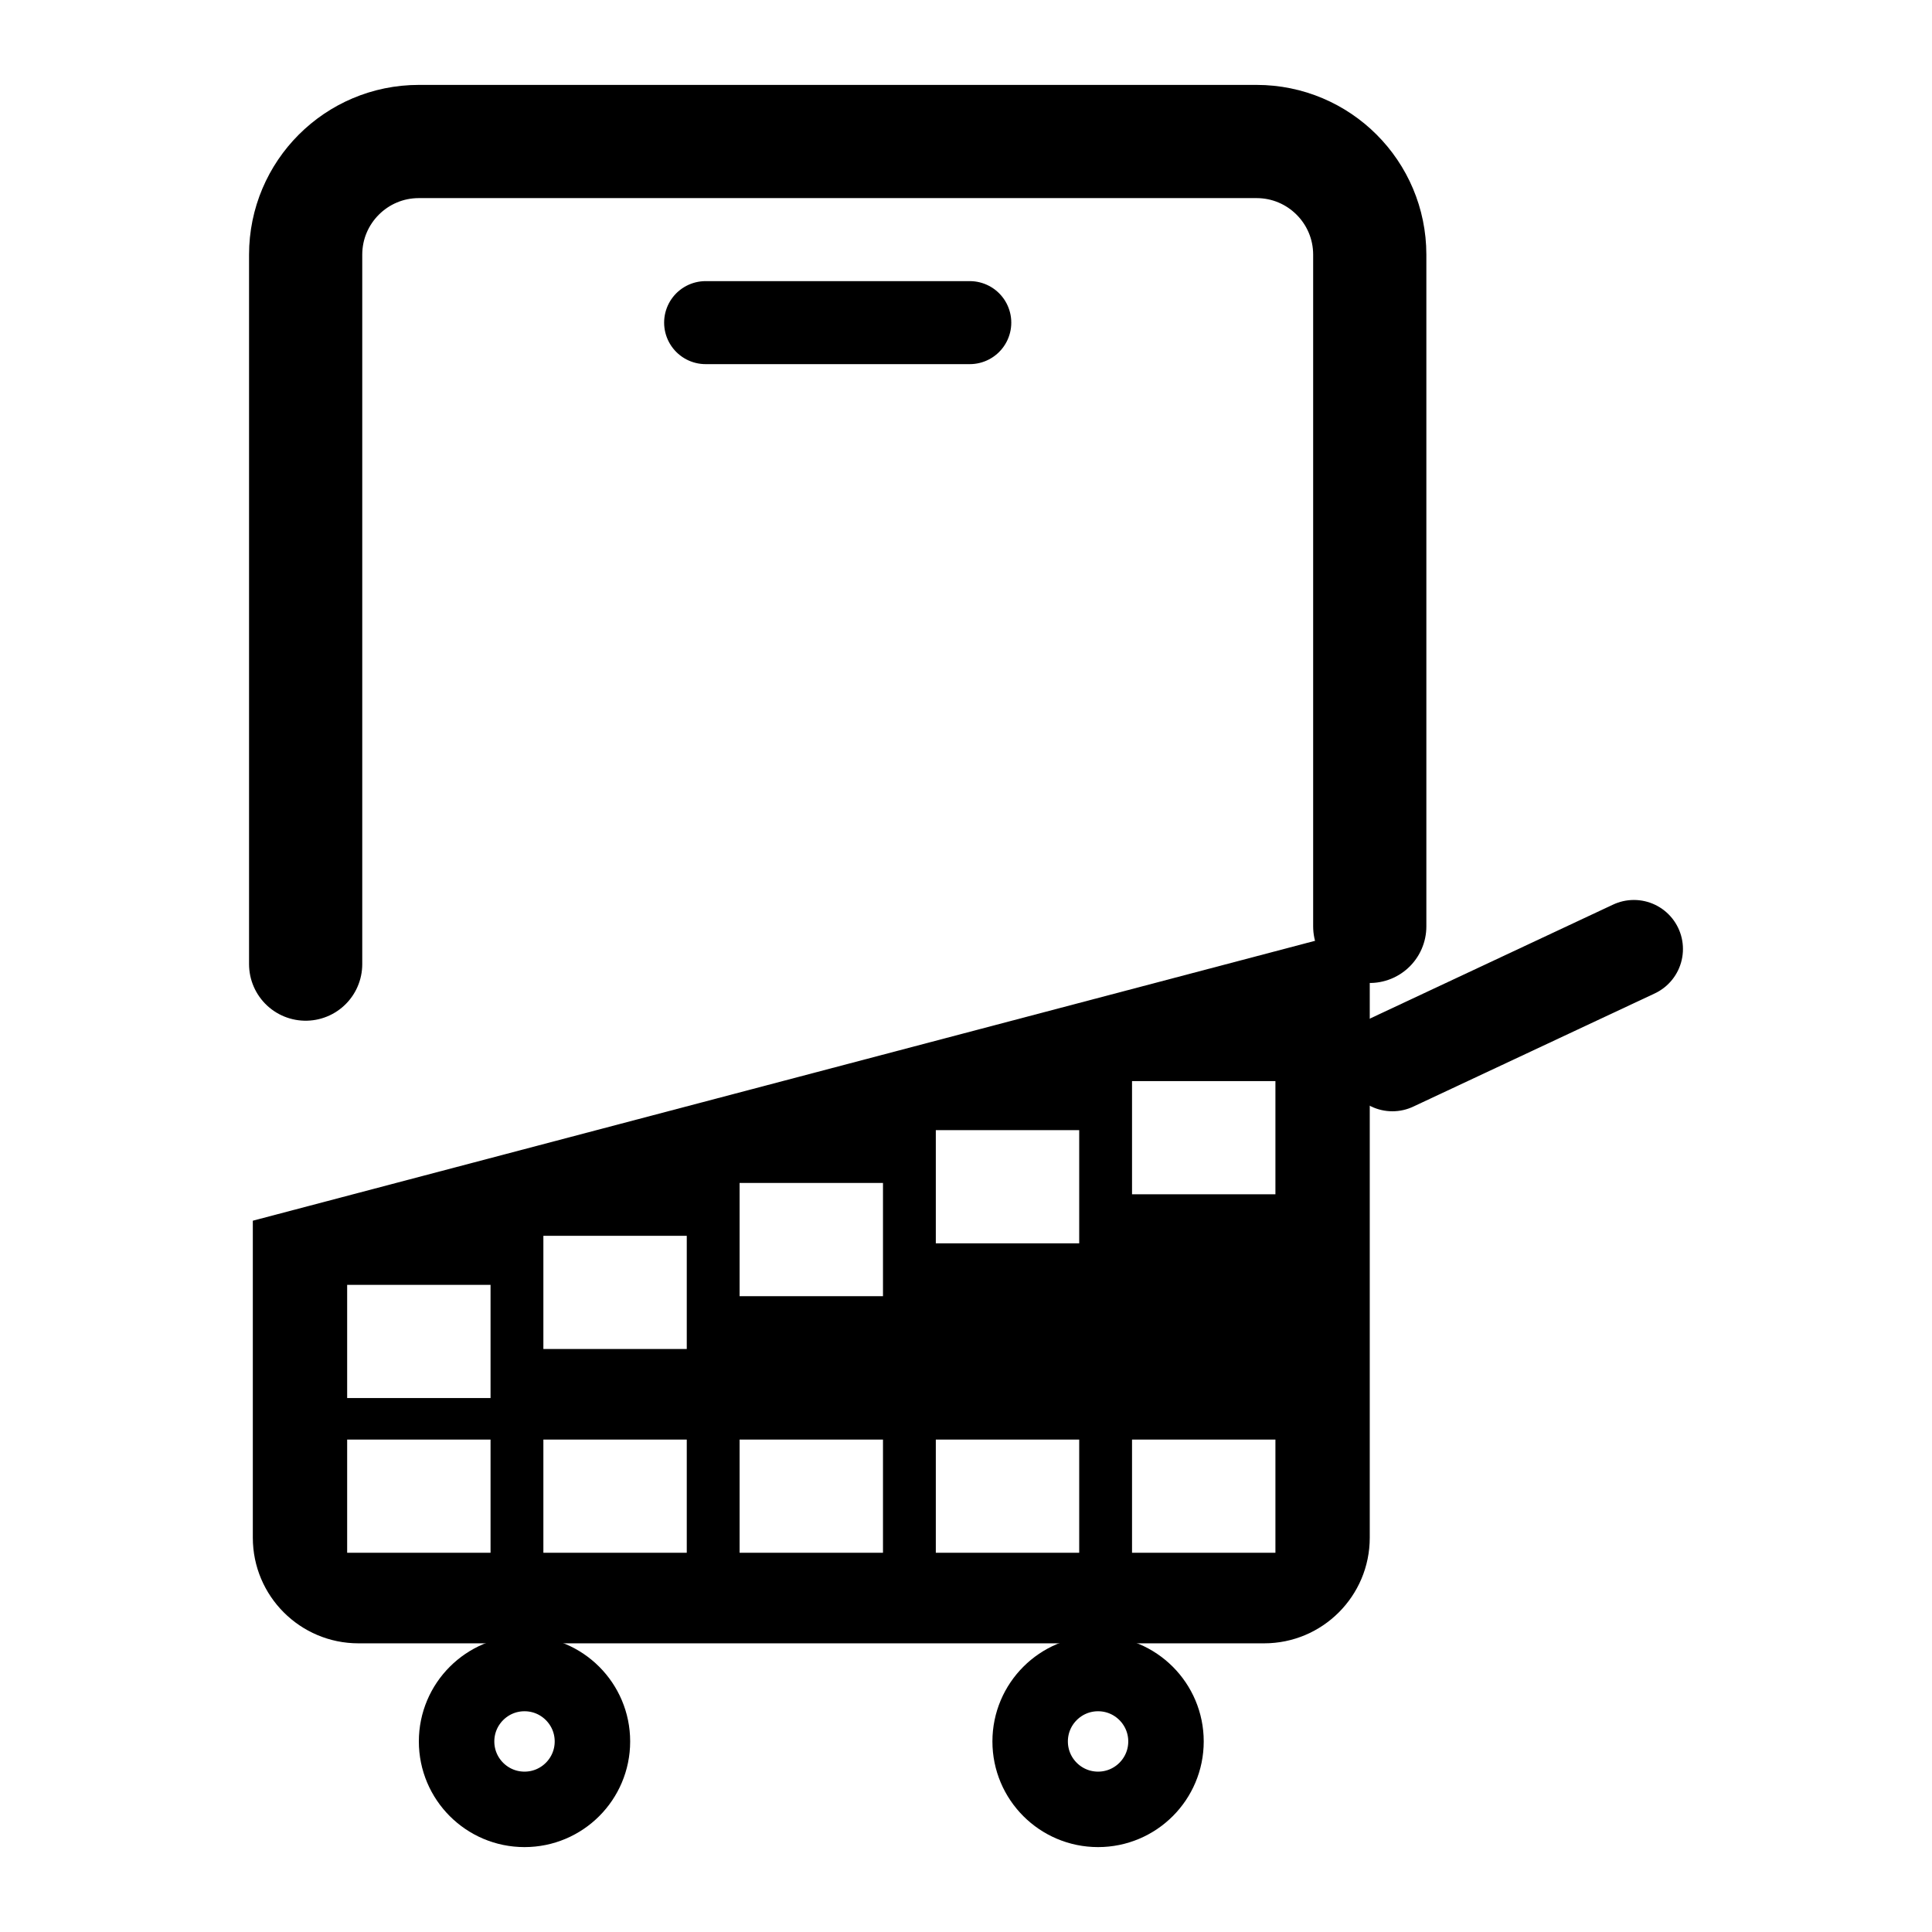
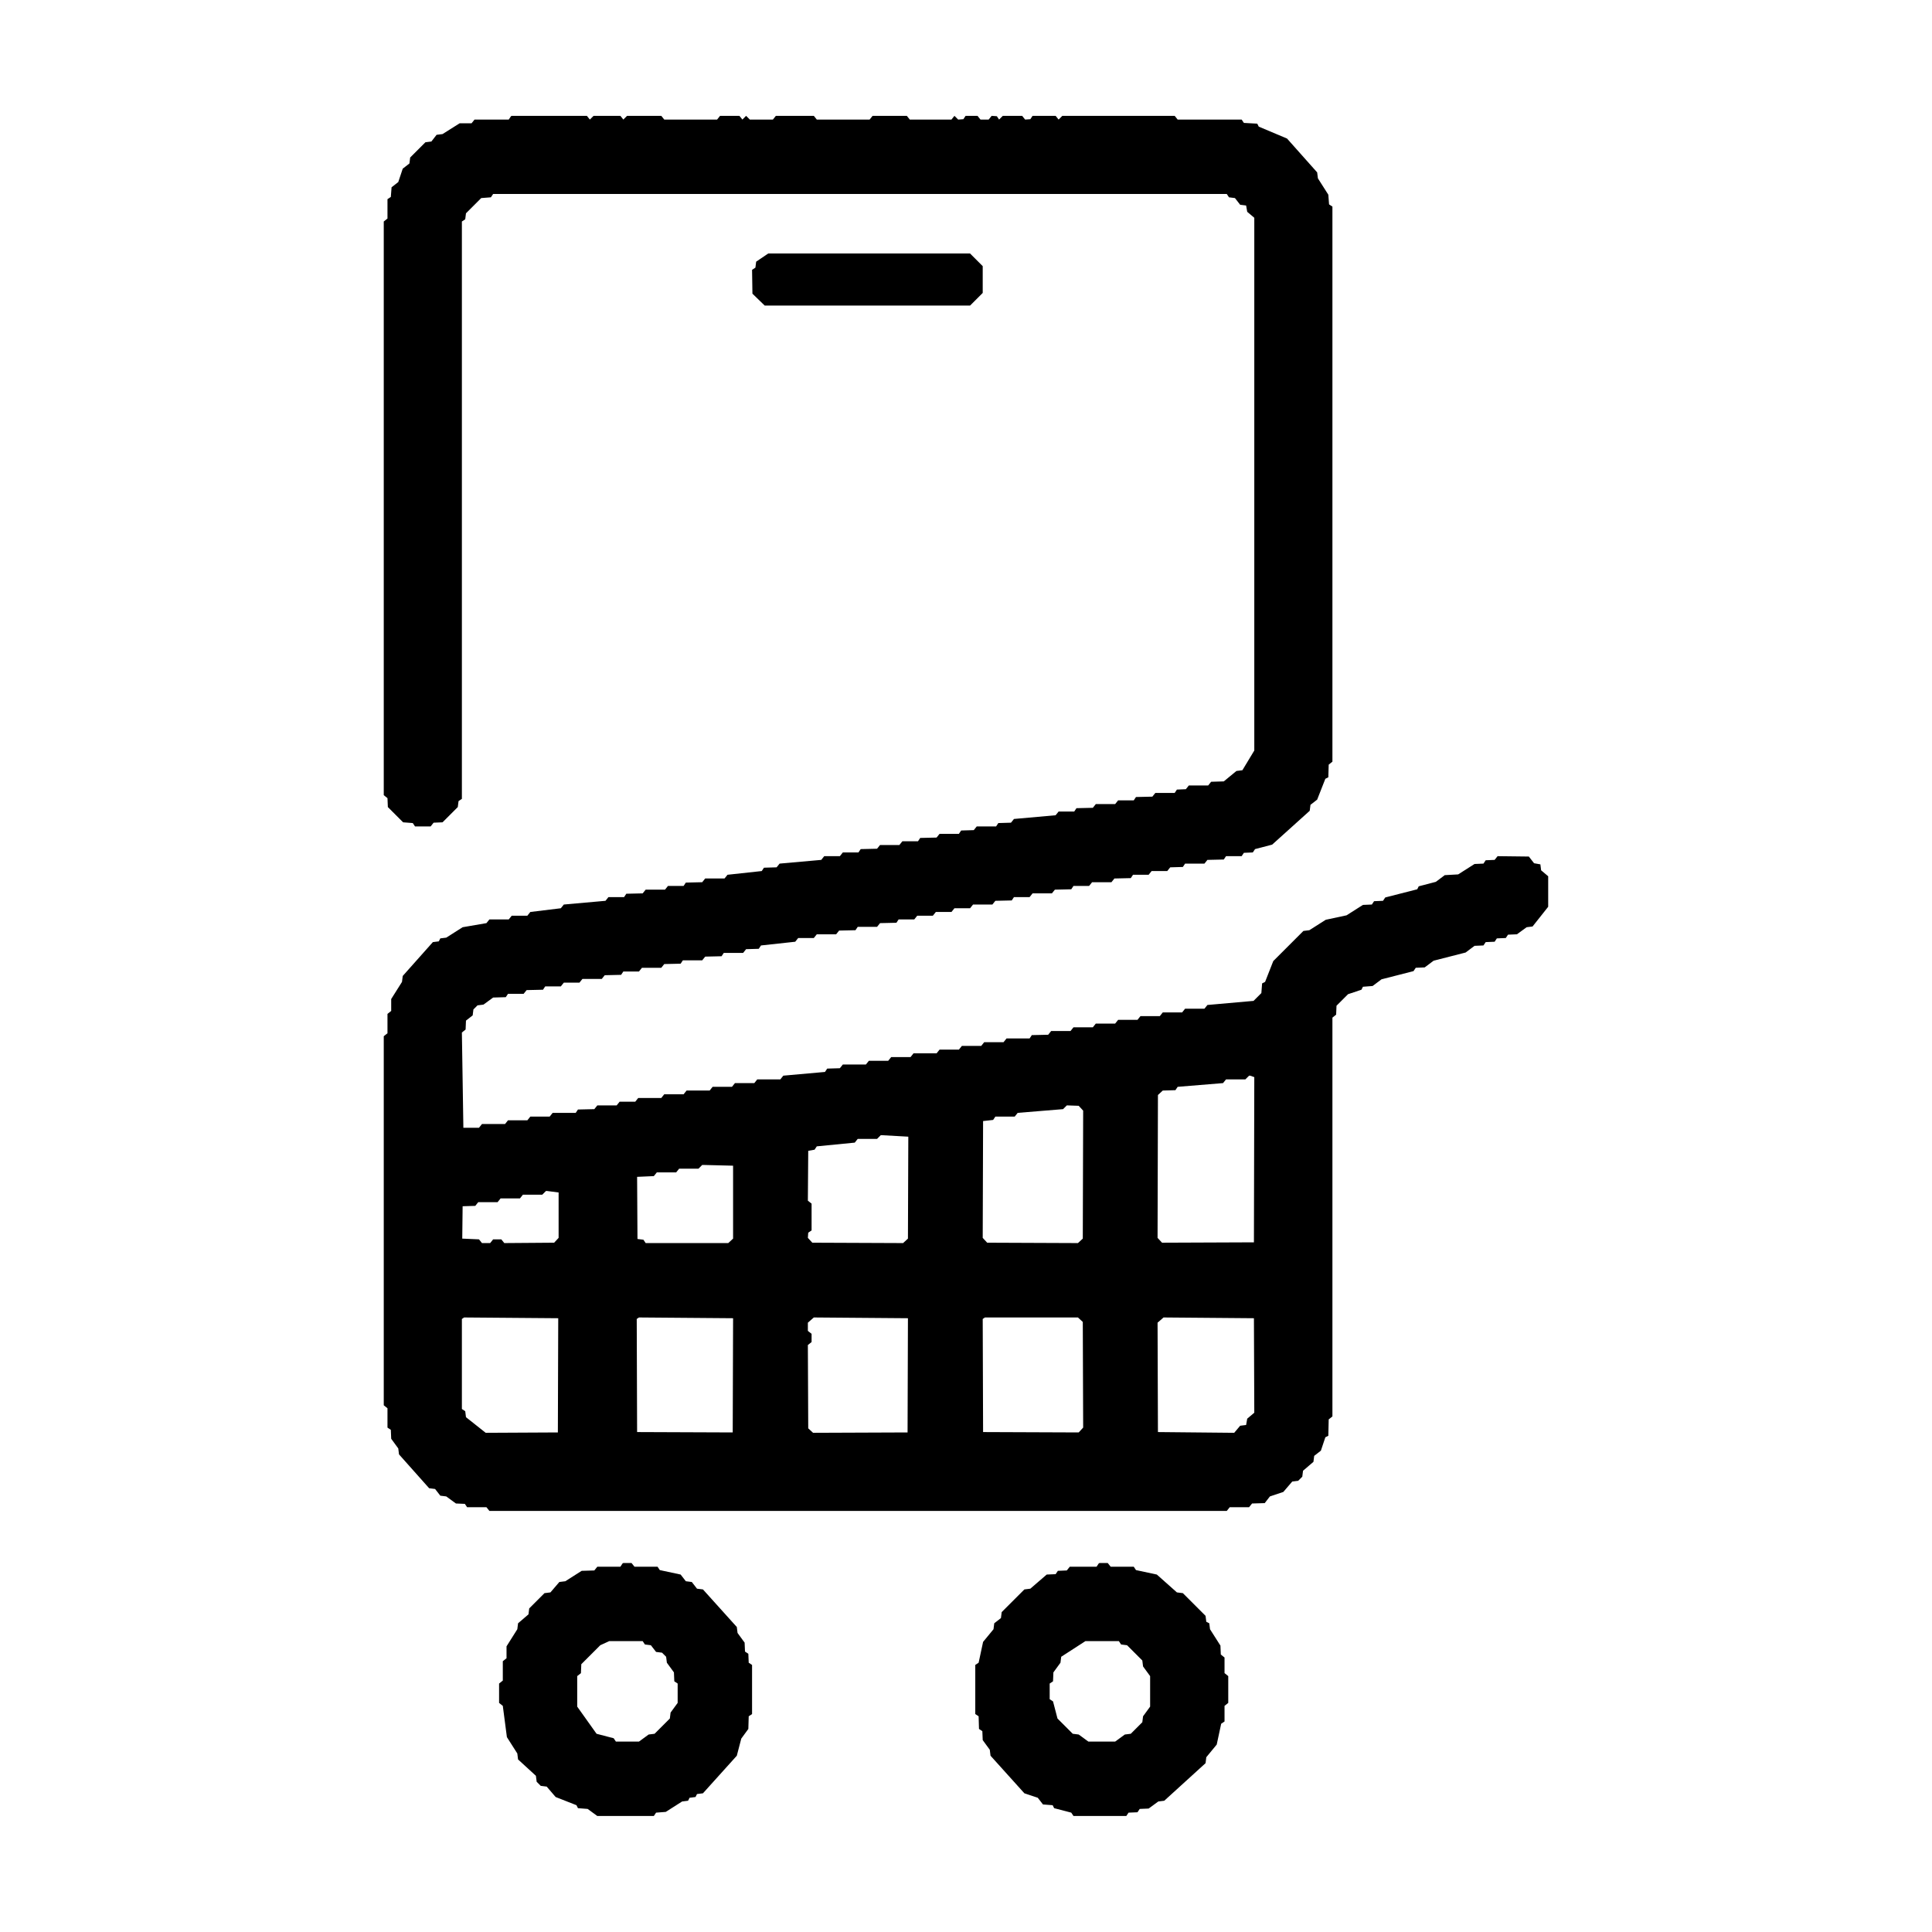
<svg xmlns="http://www.w3.org/2000/svg" viewBox="0 0 512 512" width="512" height="512" role="img" aria-label="GARAH">
-   <g transform="translate(-37 -6.5)" fill="currentColor">
-     <path fill="none" stroke="currentColor" stroke-width="30" stroke-linecap="round" stroke-linejoin="round" d="M118 262 V 74 a30 30 0 0 1 30-30 H 370 a30 30 0 0 1 30 30 V 252" />
-     <path fill="none" stroke="currentColor" stroke-width="22" stroke-linecap="round" d="M224 92 h70" />
-     <path fill="none" stroke="currentColor" stroke-width="26" stroke-linecap="round" d="M406 288 L470 258" />
-     <path fill-rule="evenodd" d="       M104 330 L400 252 L400 414 a28 28 0 0 1 -28 28 H132 a28 28 0 0 1 -28 -28 Z       M129 347 h38 v30 h-38 z       M181 334 h38 v30 h-38 z       M233 320 h38 v30 h-38 z       M285 306 h38 v30 h-38 z       M337 293 h38 v30 h-38 z       M129 388 h38 v30 h-38 z       M181 388 h38 v30 h-38 z       M233 388 h38 v30 h-38 z       M285 388 h38 v30 h-38 z       M337 388 h38 v30 h-38 z" />
-     <circle cx="176" cy="468" r="18" fill="none" stroke="currentColor" stroke-width="20" />
-     <circle cx="328" cy="468" r="18" fill="none" stroke="currentColor" stroke-width="20" />
+   <g transform="translate(101.7 30.7) scale(0.9859)">
+     <path fill="currentColor" fill-rule="evenodd" d="M34.4 0.0L54.6 0.0L55.4 1.0L56.4 0.0L63.6 0.0L64.4 1.0L65.4 0.0L74.6 0.0L75.4 1.0L89.6 1.0L90.4 0.0L95.6 0.0L96.4 1.0L97.4 0.0L98.4 1.0L104.6 1.0L105.4 0.0L115.6 0.0L116.4 1.0L130.6 1.0L131.4 0.0L140.6 0.0L141.4 1.0L152.6 1.0L153.4 0.0L154.4 1.0L155.8 0.9L156.4 0.0L159.6 0.0L160.4 1.0L162.6 1.0L163.4 0.0L164.8 0.1L165.4 1.0L166.4 0.0L171.6 0.0L172.4 1.0L173.8 0.9L174.4 0.0L180.6 0.0L181.4 1.0L182.4 0.0L212.6 0.0L213.4 1.0L230.6 1.0L231.2 1.9L234.8 2.1L235.2 2.9L242.8 6.1L250.9 15.2L251.1 16.8L253.9 21.2L254.1 23.8L255.0 24.4L255.0 173.6L254.0 174.4L253.9 177.8L253.1 178.2L250.9 183.8L249.1 185.2L248.9 186.8L238.8 195.9L234.2 197.1L233.6 198.0L231.2 198.1L230.6 199.0L226.4 199.0L225.8 199.9L221.4 200.0L220.6 201.0L215.4 201.0L214.8 201.9L211.4 202.0L210.6 203.0L206.4 203.0L205.6 204.0L201.4 204.0L200.8 204.9L196.4 205.0L195.6 206.0L190.4 206.0L189.6 207.0L185.4 207.0L184.8 207.9L180.4 208.0L179.6 209.0L174.4 209.0L173.6 210.0L169.4 210.0L168.8 210.9L164.4 211.0L163.6 212.0L158.4 212.0L157.6 213.0L153.4 213.0L152.6 214.0L148.4 214.0L147.6 215.0L143.4 215.0L142.6 216.0L138.4 216.0L137.8 216.9L133.4 217.0L132.6 218.0L127.4 218.0L126.8 218.9L122.4 219.0L121.6 220.0L116.4 220.0L115.6 221.0L111.4 221.0L110.6 222.0L101.4 223.0L100.8 223.9L97.4 224.0L96.6 225.0L91.4 225.0L90.8 225.9L86.4 226.0L85.6 227.0L80.4 227.0L79.8 227.9L75.4 228.0L74.6 229.0L69.4 229.0L68.6 230.0L64.4 230.0L63.8 230.9L59.4 231.0L58.6 232.0L53.4 232.0L52.6 233.0L48.4 233.0L47.6 234.0L43.4 234.0L42.8 234.9L38.4 235.0L37.6 236.0L33.4 236.0L32.8 236.9L29.4 237.0L26.8 238.9L25.2 239.1L24.1 240.2L23.9 241.8L22.1 243.2L22.0 245.6L21.0 246.4L21.4 272.0L25.6 272.0L26.4 271.0L32.6 271.0L33.4 270.0L38.6 270.0L39.4 269.0L44.6 269.0L45.4 268.0L51.6 268.0L52.2 267.1L56.6 267.0L57.4 266.0L62.6 266.0L63.4 265.0L67.6 265.0L68.4 264.0L74.6 264.0L75.4 263.0L80.6 263.0L81.4 262.0L87.6 262.0L88.4 261.0L93.6 261.0L94.4 260.0L99.6 260.0L100.4 259.0L106.6 259.0L107.4 258.0L118.6 257.0L119.2 256.1L122.6 256.0L123.4 255.0L129.6 255.0L130.4 254.0L135.6 254.0L136.4 253.0L141.6 253.0L142.4 252.0L148.6 252.0L149.4 251.0L154.6 251.0L155.4 250.0L160.6 250.0L161.4 249.0L166.6 249.0L167.4 248.0L173.6 248.0L174.2 247.1L178.6 247.0L179.4 246.0L184.6 246.0L185.4 245.0L190.6 245.0L191.4 244.0L196.6 244.0L197.4 243.0L202.6 243.0L203.4 242.0L208.6 242.0L209.4 241.0L214.6 241.0L215.4 240.0L220.6 240.0L221.4 239.0L233.8 237.9L235.9 235.8L236.1 233.2L236.9 232.8L239.1 227.2L247.2 219.1L248.8 218.9L253.2 216.1L258.8 214.9L263.2 212.1L265.6 212.0L266.2 211.1L268.6 211.0L269.2 210.1L277.8 207.9L278.2 207.1L282.8 205.9L285.2 204.1L288.8 203.9L293.2 201.1L295.6 201.0L296.2 200.1L298.6 200.0L299.4 199.0L307.8 199.1L309.2 200.9L310.9 201.2L311.1 202.8L313.0 204.4L313.0 212.6L308.8 217.9L307.2 218.1L304.6 220.0L302.2 220.1L301.6 221.0L299.2 221.1L298.6 222.0L296.2 222.1L295.6 223.0L293.2 223.1L290.8 224.9L282.2 227.1L279.8 228.9L277.4 229.0L276.8 229.9L268.2 232.1L265.8 233.9L263.2 234.1L262.8 234.9L259.2 236.1L256.1 239.2L256.0 241.6L255.0 242.4L255.0 349.6L254.0 350.4L253.9 354.8L253.1 355.2L251.9 358.8L250.1 360.2L249.9 361.8L247.1 364.2L246.9 365.8L245.8 366.9L244.2 367.1L241.8 369.9L238.2 371.1L236.8 372.9L233.4 373.0L232.6 374.0L227.4 374.0L226.6 375.0L28.4 375.0L27.6 374.0L22.4 374.0L21.8 373.1L19.4 373.0L16.8 371.1L15.2 370.9L13.8 369.1L12.2 368.9L4.1 359.8L3.9 358.2L2.0 355.6L1.9 353.2L1.0 352.6L1.0 347.4L0.0 346.6L0.0 247.4L1.0 246.6L1.0 241.4L2.0 240.6L2.0 237.4L4.9 232.8L5.1 231.2L13.2 222.1L14.8 221.9L15.2 221.1L16.8 220.9L21.2 218.1L27.6 217.0L28.4 216.0L33.6 216.0L34.4 215.0L38.6 215.0L39.4 214.0L47.6 213.0L48.4 212.0L59.6 211.0L60.4 210.0L64.6 210.0L65.2 209.1L69.6 209.0L70.4 208.0L75.6 208.0L76.4 207.0L80.6 207.0L81.2 206.1L85.6 206.0L86.4 205.0L91.6 205.0L92.4 204.0L101.6 203.0L102.2 202.1L105.6 202.0L106.4 201.0L117.6 200.0L118.4 199.0L122.6 199.0L123.4 198.0L127.6 198.0L128.2 197.1L132.6 197.0L133.4 196.0L138.6 196.0L139.4 195.0L143.6 195.0L144.2 194.1L148.6 194.0L149.4 193.0L154.6 193.0L155.2 192.1L158.6 192.0L159.4 191.0L164.6 191.0L165.2 190.1L168.6 190.0L169.4 189.0L180.6 188.0L181.4 187.0L185.6 187.0L186.2 186.1L190.6 186.0L191.4 185.0L196.6 185.0L197.4 184.0L201.6 184.0L202.2 183.1L206.6 183.0L207.4 182.0L212.6 182.0L213.2 181.1L215.6 181.0L216.4 180.0L221.6 180.0L222.4 179.0L225.8 178.9L229.2 176.1L230.8 175.9L234.0 170.6L234.0 27.4L232.1 25.8L231.8 24.1L230.2 23.9L228.8 22.1L227.2 21.9L226.6 21.0L29.4 21.0L28.8 21.9L26.2 22.1L22.1 26.2L21.9 27.8L21.0 28.4L21.0 183.6L20.1 184.2L19.9 185.8L15.8 189.9L13.4 190.0L12.6 191.0L8.4 191.0L7.8 190.1L5.2 189.9L1.1 185.8L1.0 183.4L0.0 182.6L0.0 28.4L1.0 27.6L1.0 22.4L1.9 21.8L2.1 19.2L3.9 17.8L5.1 14.2L6.9 12.8L7.1 11.2L11.2 7.1L12.8 6.9L14.2 5.1L15.8 4.9L20.4 2.0L23.6 2.0L24.4 1.0L33.6 1.0L34.2 0.1ZM103.4 37.0L157.6 37.0L161.0 40.4L161.0 47.6L157.6 51.0L102.4 51.0L99.1 47.8L99.0 41.4L99.9 40.8L100.1 39.2L103.2 37.1ZM232.6 258.0L231.6 259.0L226.4 259.0L225.6 260.0L213.4 261.0L212.8 261.9L209.4 262.0L208.1 263.2L208.0 301.6L209.2 302.9L233.9 302.8L234.0 258.4L232.9 258.0ZM183.6 266.0L182.6 267.0L170.4 268.0L169.6 269.0L164.4 269.0L163.8 269.9L161.1 270.2L161.0 301.6L162.2 302.9L186.6 303.0L187.9 301.8L188.0 267.4L186.8 266.1L183.9 266.0ZM133.6 274.0L132.6 275.0L127.4 275.0L126.6 276.0L116.4 277.0L115.8 277.9L114.1 278.2L114.0 291.6L115.0 292.4L115.0 299.6L114.1 300.2L114.0 301.6L115.2 302.9L139.6 303.0L140.9 301.8L141.0 274.4L133.9 274.0ZM85.6 282.0L84.6 283.0L79.4 283.0L78.6 284.0L73.4 284.0L72.6 285.0L68.1 285.2L68.2 301.9L69.8 302.1L70.4 303.0L92.6 303.0L93.9 301.8L93.9 282.2L85.9 282.0ZM43.6 289.0L42.6 290.0L37.4 290.0L36.6 291.0L31.4 291.0L30.6 292.0L25.4 292.0L24.6 293.0L21.2 293.1L21.1 301.8L25.6 302.0L26.4 303.0L28.6 303.0L29.4 302.0L31.6 302.0L32.4 303.0L45.8 302.9L47.0 301.6L47.0 289.4L43.9 289.0ZM21.6 323.0L21.0 323.4L21.0 347.6L21.9 348.2L22.1 349.8L27.4 354.0L46.8 353.9L46.9 323.2L21.9 323.0ZM68.6 323.0L68.0 323.4L68.1 353.8L93.8 353.9L93.9 323.2L68.9 323.0ZM115.6 323.0L114.0 324.4L114.0 326.6L115.0 327.4L115.0 329.6L114.0 330.4L114.1 352.8L115.4 354.0L140.8 353.9L140.9 323.2L115.9 323.0ZM161.6 323.0L161.0 323.4L161.1 353.8L186.8 353.9L188.0 352.6L187.9 324.2L186.6 323.0L161.9 323.0ZM209.6 323.0L208.0 324.4L208.1 353.8L228.6 354.0L230.2 352.1L231.8 351.9L232.1 350.2L234.0 348.6L233.9 323.2L209.9 323.0ZM64.4 389.0L66.6 389.0L67.4 390.0L73.6 390.0L74.2 390.9L79.8 392.1L81.2 393.9L82.8 394.1L84.2 395.9L85.8 396.1L94.9 406.2L95.1 407.8L97.0 410.4L97.1 412.8L98.0 413.4L98.1 415.8L99.0 416.4L99.0 429.6L98.1 430.2L98.0 433.6L96.1 436.2L94.9 440.8L85.8 450.9L84.2 451.1L83.8 451.9L82.2 452.1L81.8 452.9L80.2 453.1L75.8 455.9L73.2 456.1L72.6 457.0L57.4 457.0L54.8 455.1L52.2 454.9L51.8 454.1L46.2 451.9L43.8 449.1L42.2 448.9L41.1 447.8L40.9 446.2L36.1 441.8L35.9 440.2L33.1 435.8L32.0 427.4L31.0 426.6L31.0 421.4L32.0 420.6L32.0 415.4L33.0 414.6L33.0 411.4L35.9 406.8L36.1 405.2L38.9 402.8L39.1 401.2L43.2 397.1L44.8 396.9L47.2 394.1L48.8 393.9L53.2 391.1L56.6 391.0L57.4 390.0L63.6 390.0L64.2 389.1ZM192.4 389.0L194.6 389.0L195.4 390.0L201.6 390.0L202.2 390.9L207.8 392.1L213.2 396.9L214.8 397.1L220.9 403.2L221.1 404.8L221.9 405.2L222.1 406.8L224.9 411.2L225.0 413.6L226.0 414.4L226.0 418.6L227.0 419.4L227.0 426.6L226.0 427.4L226.0 431.6L225.1 432.2L223.9 437.8L221.1 441.2L220.9 442.8L209.8 452.9L208.2 453.1L205.6 455.0L203.2 455.1L202.6 456.0L200.2 456.1L199.6 457.0L185.4 457.0L184.8 456.1L180.2 454.9L179.8 454.1L177.2 453.9L175.8 452.1L172.2 450.9L163.1 440.8L162.9 439.2L161.0 436.6L160.9 434.2L160.0 433.6L159.9 430.2L159.0 429.6L159.0 416.4L159.9 415.8L161.1 410.2L163.9 406.8L164.1 405.2L165.9 403.8L166.1 402.2L172.2 396.1L173.8 395.9L178.2 392.1L180.6 392.0L181.2 391.1L183.6 391.0L184.4 390.0L191.6 390.0L192.2 389.1ZM60.6 410.0L58.2 411.1L53.1 416.2L53.0 418.6L52.0 419.4L52.0 427.6L57.2 434.9L61.8 436.1L62.4 437.0L68.6 437.0L71.2 435.1L72.8 434.9L76.9 430.8L77.1 429.2L79.0 426.6L79.0 421.4L78.1 420.8L78.0 418.4L76.1 415.8L75.9 414.2L74.8 413.1L73.2 412.9L71.8 411.1L70.2 410.9L69.6 410.0L60.9 410.0ZM188.6 410.0L182.1 414.2L181.9 415.8L180.0 418.4L179.9 420.8L179.0 421.4L179.0 425.6L179.9 426.2L181.1 430.8L185.2 434.9L186.8 435.1L189.4 437.0L196.6 437.0L199.2 435.1L200.8 434.9L203.9 431.8L204.1 430.2L206.0 427.6L206.0 419.4L204.1 416.8L203.9 415.2L199.8 411.1L198.2 410.9L197.6 410.0L188.9 410.0Z" />
  </g>
</svg>
